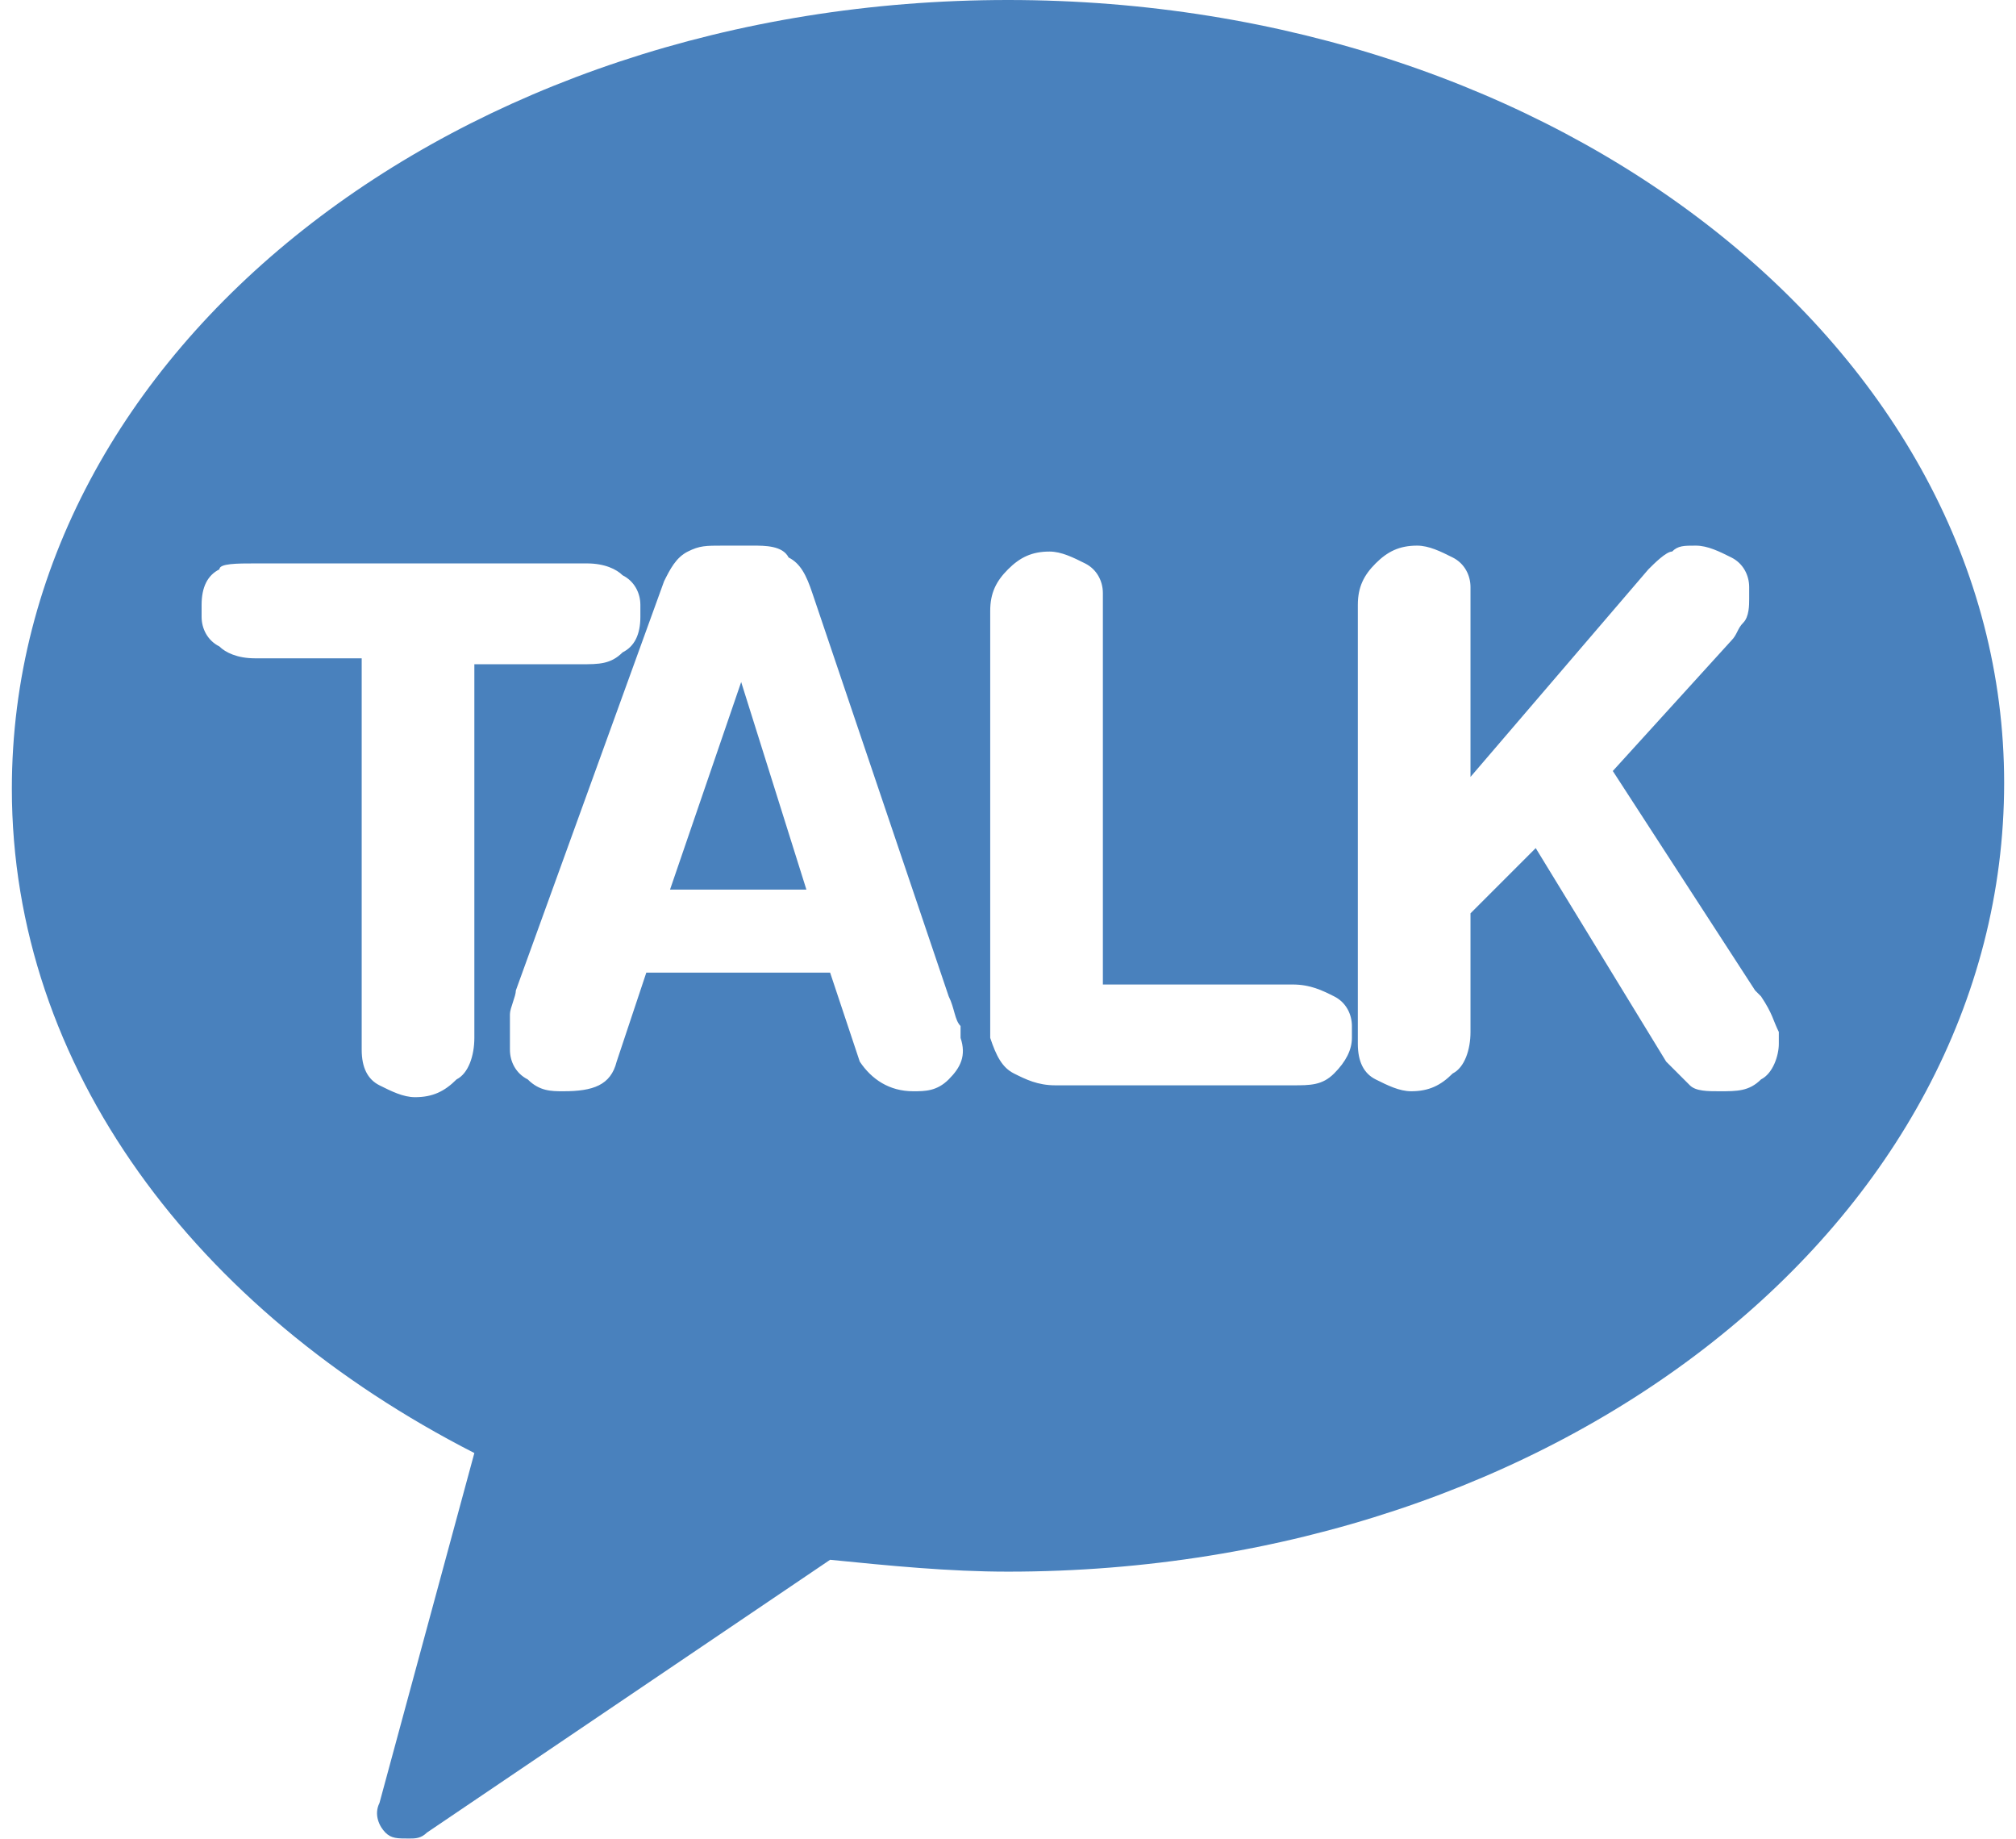
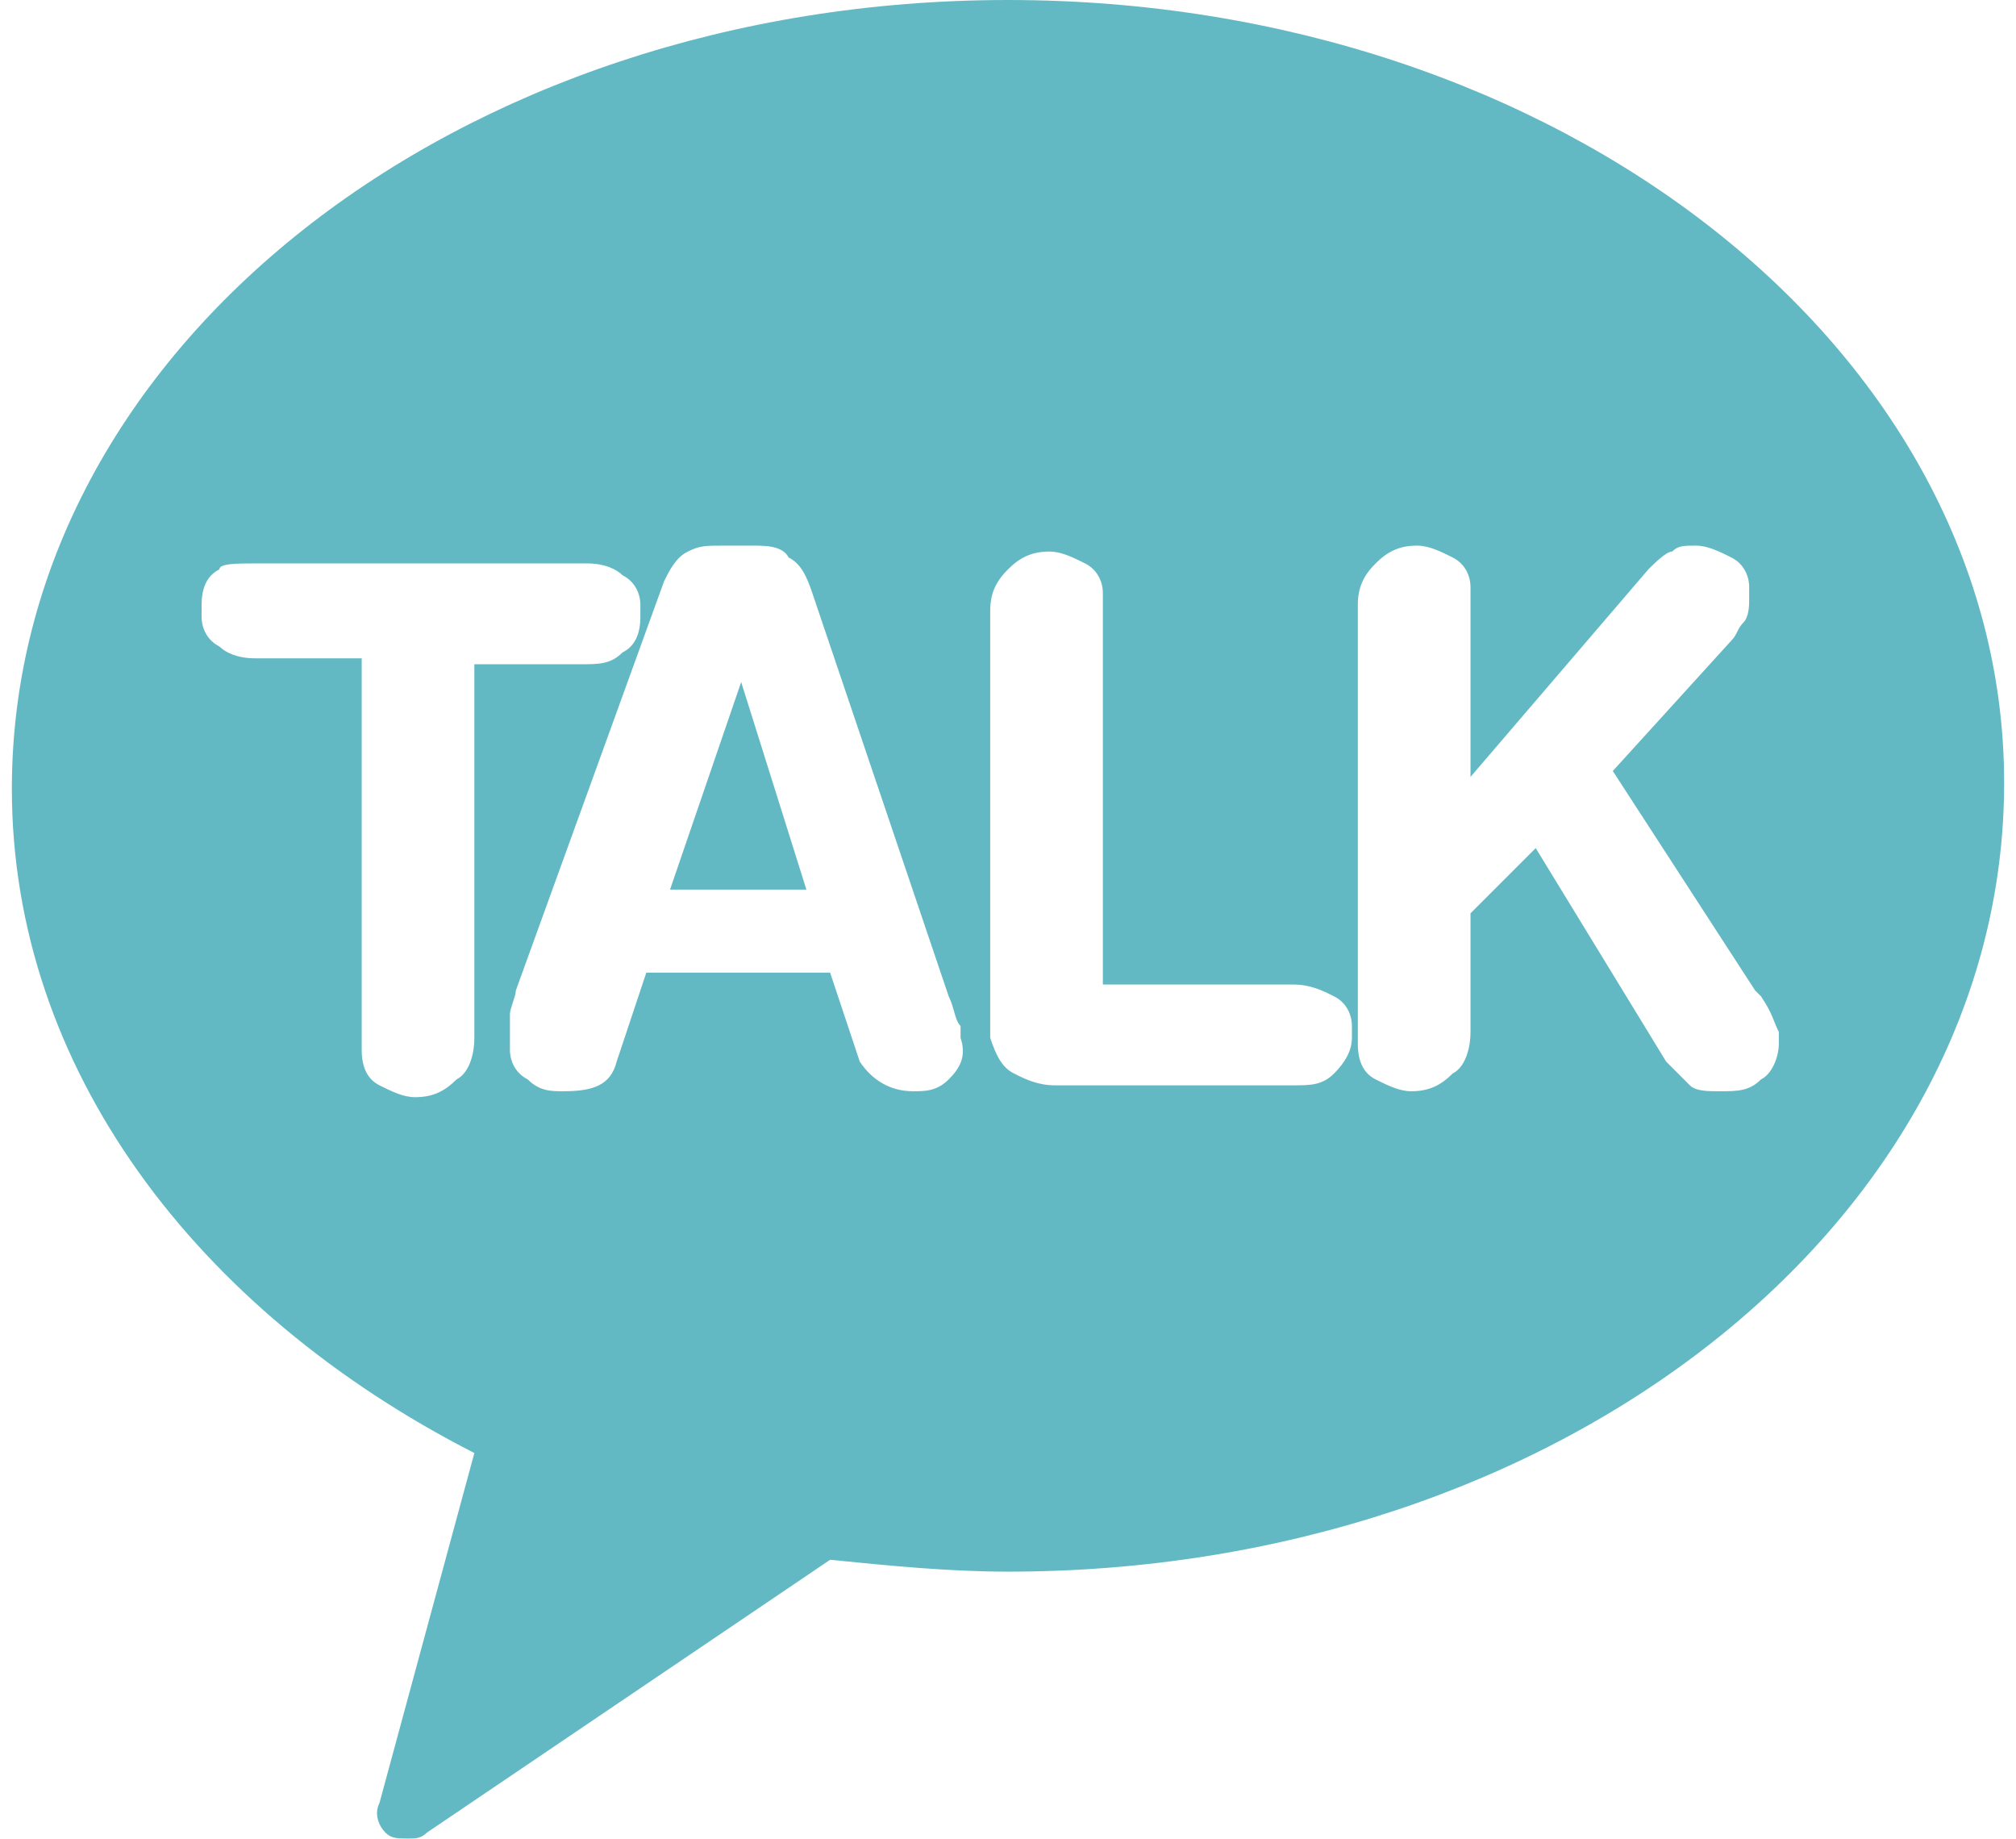
<svg xmlns="http://www.w3.org/2000/svg" version="1.1" id="레이어_1" x="0px" y="0px" viewBox="0 0 34 31" style="enable-background:new 0 0 34 31;" xml:space="preserve">
  <style type="text/css">
- 	.st0{fill:#4981BD;}
+ 	.st0{fill:#63B9C3;}
</style>
-   <path class="st0" d="M12.5,11.5L12.5,11.5L11.3,15h2.3L12.5,11.5z M12.5,11.5L12.5,11.5L11.3,15h2.3L12.5,11.5z M12.5,11.5  L12.5,11.5L11.3,15h2.3L12.5,11.5z M12.5,11.5L12.5,11.5L11.3,15h2.3L12.5,11.5z M17,0C7.7,0,0.2,5.9,0.2,13.3  c0,4.7,3.1,8.8,7.8,11.2l-1.6,5.9c-0.1,0.2,0,0.4,0.1,0.5C6.6,31,6.7,31,6.9,31c0.1,0,0.2,0,0.3-0.1l6.8-4.6c1,0.1,2,0.2,3,0.2  c9.3,0,16.8-5.9,16.8-13.3C33.8,5.9,26.3,0,17,0z M8,17.5c0,0.3-0.1,0.6-0.3,0.7c-0.2,0.2-0.4,0.3-0.7,0.3c-0.2,0-0.4-0.1-0.6-0.2  c-0.2-0.1-0.3-0.3-0.3-0.6c0-0.1,0-0.2,0-0.3l0-6.3H4.3c-0.3,0-0.5-0.1-0.6-0.2c-0.2-0.1-0.3-0.3-0.3-0.5c0-0.1,0-0.1,0-0.2  c0-0.3,0.1-0.5,0.3-0.6C3.7,9.5,4,9.5,4.3,9.5h5.6c0.3,0,0.5,0.1,0.6,0.2c0.2,0.1,0.3,0.3,0.3,0.5c0,0.1,0,0.1,0,0.2  c0,0.3-0.1,0.5-0.3,0.6c-0.2,0.2-0.4,0.2-0.7,0.2H8L8,17.5z M16,18.2c-0.2,0.2-0.4,0.2-0.6,0.2c-0.4,0-0.7-0.2-0.9-0.5L14,16.4h-3.1  l-0.5,1.5c-0.1,0.4-0.4,0.5-0.9,0.5c-0.2,0-0.4,0-0.6-0.2c-0.2-0.1-0.3-0.3-0.3-0.5c0-0.1,0-0.1,0-0.2c0-0.1,0-0.2,0-0.4  c0-0.1,0.1-0.3,0.1-0.4l2.5-6.9c0.1-0.2,0.2-0.4,0.4-0.5c0.2-0.1,0.3-0.1,0.6-0.1h0.5c0.2,0,0.5,0,0.6,0.2c0.2,0.1,0.3,0.3,0.4,0.6  l2.3,6.8c0.1,0.2,0.1,0.4,0.2,0.5c0,0.1,0,0.2,0,0.2C16.3,17.8,16.2,18,16,18.2z M22.5,18.1c-0.2,0.2-0.4,0.2-0.7,0.2h-4  c-0.3,0-0.5-0.1-0.7-0.2c-0.2-0.1-0.3-0.3-0.4-0.6c0-0.1,0-0.2,0-0.4v-6.8c0-0.3,0.1-0.5,0.3-0.7c0.2-0.2,0.4-0.3,0.7-0.3  c0.2,0,0.4,0.1,0.6,0.2c0.2,0.1,0.3,0.3,0.3,0.5c0,0.1,0,0.2,0,0.3v6.3h3.2c0.3,0,0.5,0.1,0.7,0.2c0.2,0.1,0.3,0.3,0.3,0.5  c0,0,0,0.1,0,0.2C22.8,17.7,22.7,17.9,22.5,18.1z M29.7,18.2c-0.2,0.2-0.4,0.2-0.7,0.2c-0.2,0-0.4,0-0.5-0.1  c-0.1-0.1-0.2-0.2-0.4-0.4l-2.2-3.6l-1.1,1.1l0,2c0,0.3-0.1,0.6-0.3,0.7c-0.2,0.2-0.4,0.3-0.7,0.3c-0.2,0-0.4-0.1-0.6-0.2  c-0.2-0.1-0.3-0.3-0.3-0.6c0-0.1,0-0.2,0-0.3l0-7.1c0-0.3,0.1-0.5,0.3-0.7c0.2-0.2,0.4-0.3,0.7-0.3c0.2,0,0.4,0.1,0.6,0.2  c0.2,0.1,0.3,0.3,0.3,0.5c0,0.1,0,0.2,0,0.3v2.9l3-3.5c0.1-0.1,0.3-0.3,0.4-0.3c0.1-0.1,0.2-0.1,0.4-0.1c0.2,0,0.4,0.1,0.6,0.2  c0.2,0.1,0.3,0.3,0.3,0.5c0,0,0,0,0,0.1c0,0,0,0.1,0,0.1c0,0.1,0,0.3-0.1,0.4c-0.1,0.1-0.1,0.2-0.2,0.3l-2,2.2l2.4,3.7l0.1,0.1  c0.2,0.3,0.2,0.4,0.3,0.6c0,0,0,0,0,0.1c0,0,0,0,0,0.1C30,17.8,29.9,18.1,29.7,18.2z M12.5,11.5L11.3,15h2.3L12.5,11.5L12.5,11.5z   M12.5,11.5L12.5,11.5L11.3,15h2.3L12.5,11.5z M12.5,11.5L12.5,11.5L11.3,15h2.3L12.5,11.5z" />
+   <path class="st0" d="M12.5,11.5L12.5,11.5L11.3,15h2.3L12.5,11.5z M12.5,11.5L12.5,11.5L11.3,15h2.3L12.5,11.5z M12.5,11.5  L12.5,11.5L11.3,15h2.3L12.5,11.5z M12.5,11.5L12.5,11.5L11.3,15h2.3L12.5,11.5z M17,0C7.7,0,0.2,5.9,0.2,13.3  c0,4.7,3.1,8.8,7.8,11.2l-1.6,5.9c-0.1,0.2,0,0.4,0.1,0.5S6.7,31,6.9,31c0.1,0,0.2,0,0.3-0.1l6.8-4.6c1,0.1,2,0.2,3,0.2  c9.3,0,16.8-5.9,16.8-13.3C33.8,5.9,26.3,0,17,0z M8,17.5c0,0.3-0.1,0.6-0.3,0.7c-0.2,0.2-0.4,0.3-0.7,0.3c-0.2,0-0.4-0.1-0.6-0.2  S6.1,18,6.1,17.7c0-0.1,0-0.2,0-0.3v-6.3H4.3c-0.3,0-0.5-0.1-0.6-0.2c-0.2-0.1-0.3-0.3-0.3-0.5c0-0.1,0-0.1,0-0.2  c0-0.3,0.1-0.5,0.3-0.6c0-0.1,0.3-0.1,0.6-0.1h5.6c0.3,0,0.5,0.1,0.6,0.2c0.2,0.1,0.3,0.3,0.3,0.5c0,0.1,0,0.1,0,0.2  c0,0.3-0.1,0.5-0.3,0.6c-0.2,0.2-0.4,0.2-0.7,0.2H8V17.5z M16,18.2c-0.2,0.2-0.4,0.2-0.6,0.2c-0.4,0-0.7-0.2-0.9-0.5L14,16.4h-3.1  l-0.5,1.5c-0.1,0.4-0.4,0.5-0.9,0.5c-0.2,0-0.4,0-0.6-0.2c-0.2-0.1-0.3-0.3-0.3-0.5c0-0.1,0-0.1,0-0.2s0-0.2,0-0.4  c0-0.1,0.1-0.3,0.1-0.4l2.5-6.9c0.1-0.2,0.2-0.4,0.4-0.5s0.3-0.1,0.6-0.1h0.5c0.2,0,0.5,0,0.6,0.2c0.2,0.1,0.3,0.3,0.4,0.6l2.3,6.8  c0.1,0.2,0.1,0.4,0.2,0.5c0,0.1,0,0.2,0,0.2C16.3,17.8,16.2,18,16,18.2z M22.5,18.1c-0.2,0.2-0.4,0.2-0.7,0.2h-4  c-0.3,0-0.5-0.1-0.7-0.2s-0.3-0.3-0.4-0.6c0-0.1,0-0.2,0-0.4v-6.8c0-0.3,0.1-0.5,0.3-0.7c0.2-0.2,0.4-0.3,0.7-0.3  c0.2,0,0.4,0.1,0.6,0.2c0.2,0.1,0.3,0.3,0.3,0.5c0,0.1,0,0.2,0,0.3v6.3h3.2c0.3,0,0.5,0.1,0.7,0.2s0.3,0.3,0.3,0.5c0,0,0,0.1,0,0.2  C22.8,17.7,22.7,17.9,22.5,18.1z M29.7,18.2c-0.2,0.2-0.4,0.2-0.7,0.2c-0.2,0-0.4,0-0.5-0.1s-0.2-0.2-0.4-0.4l-2.2-3.6l-1.1,1.1v2  c0,0.3-0.1,0.6-0.3,0.7c-0.2,0.2-0.4,0.3-0.7,0.3c-0.2,0-0.4-0.1-0.6-0.2s-0.3-0.3-0.3-0.6c0-0.1,0-0.2,0-0.3v-7.1  c0-0.3,0.1-0.5,0.3-0.7c0.2-0.2,0.4-0.3,0.7-0.3c0.2,0,0.4,0.1,0.6,0.2c0.2,0.1,0.3,0.3,0.3,0.5c0,0.1,0,0.2,0,0.3v2.9l3-3.5  c0.1-0.1,0.3-0.3,0.4-0.3c0.1-0.1,0.2-0.1,0.4-0.1c0.2,0,0.4,0.1,0.6,0.2c0.2,0.1,0.3,0.3,0.3,0.5c0,0,0,0,0,0.1v0.1  c0,0.1,0,0.3-0.1,0.4c-0.1,0.1-0.1,0.2-0.2,0.3l-2,2.2l2.4,3.7l0.1,0.1c0.2,0.3,0.2,0.4,0.3,0.6c0,0,0,0,0,0.1c0,0,0,0,0,0.1  C30,17.8,29.9,18.1,29.7,18.2z M12.5,11.5L11.3,15h2.3L12.5,11.5L12.5,11.5z M12.5,11.5L12.5,11.5L11.3,15h2.3L12.5,11.5z   M12.5,11.5L12.5,11.5L11.3,15h2.3L12.5,11.5z" />
</svg>
